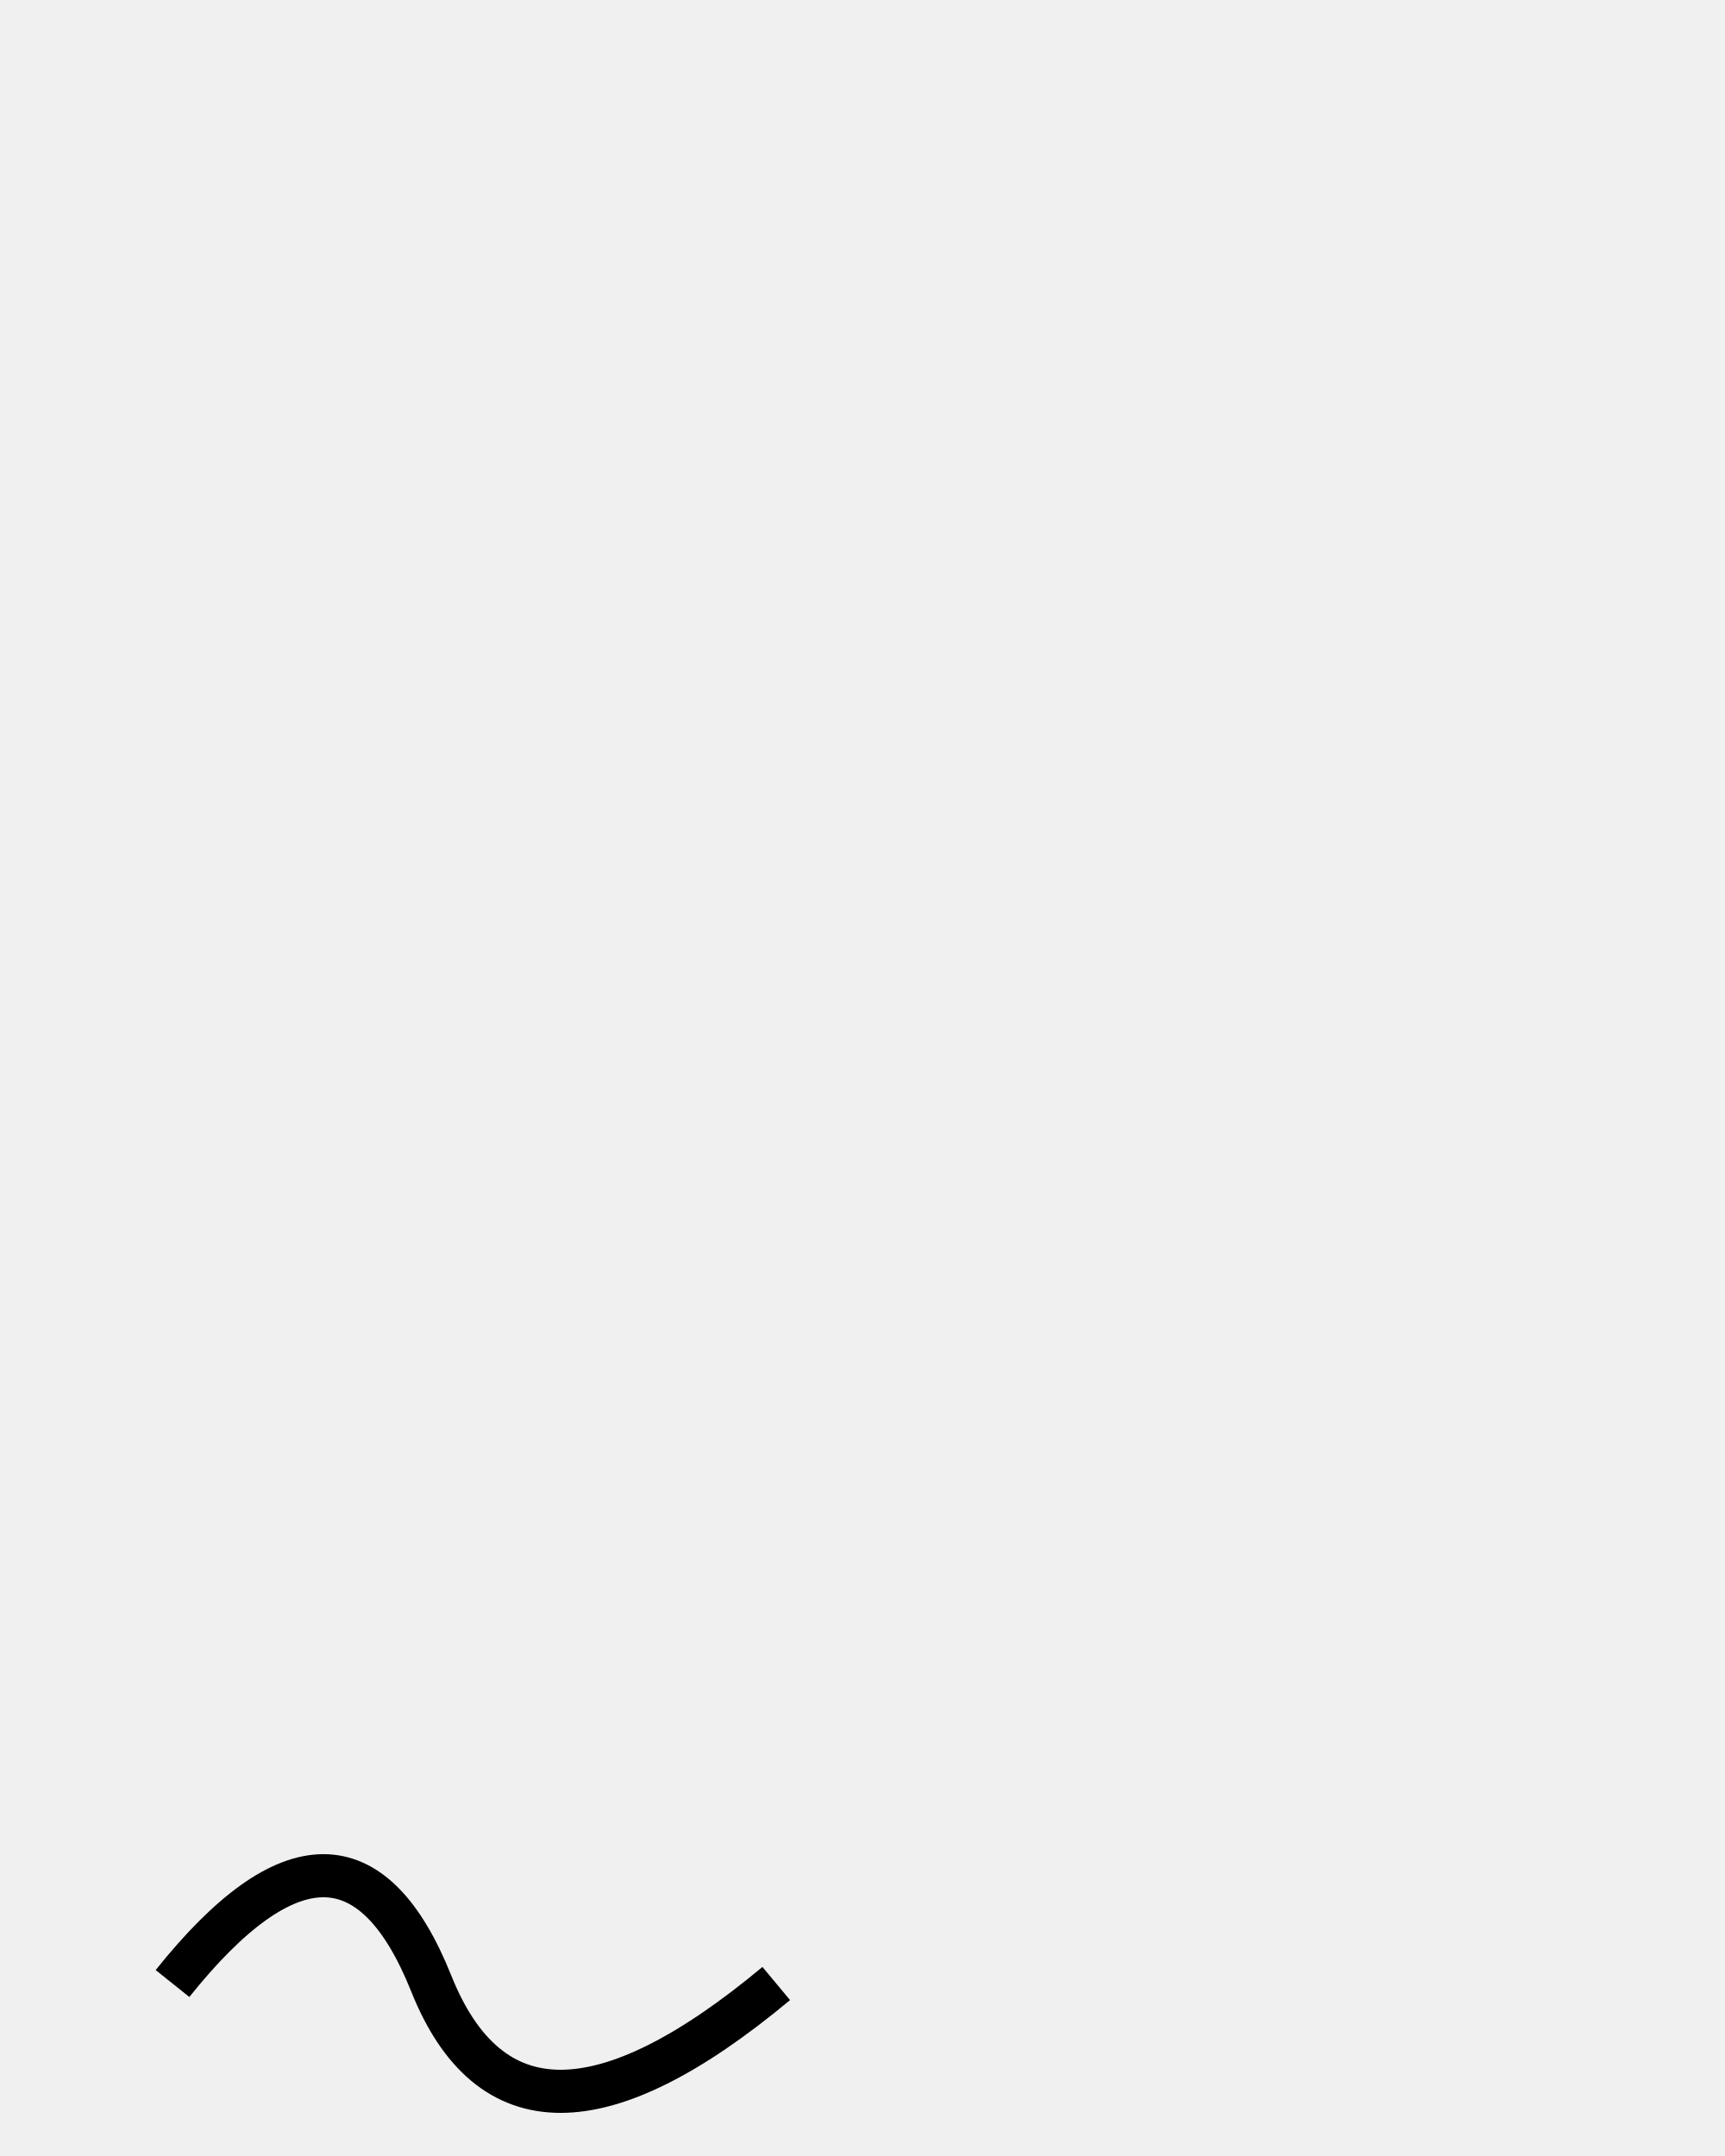
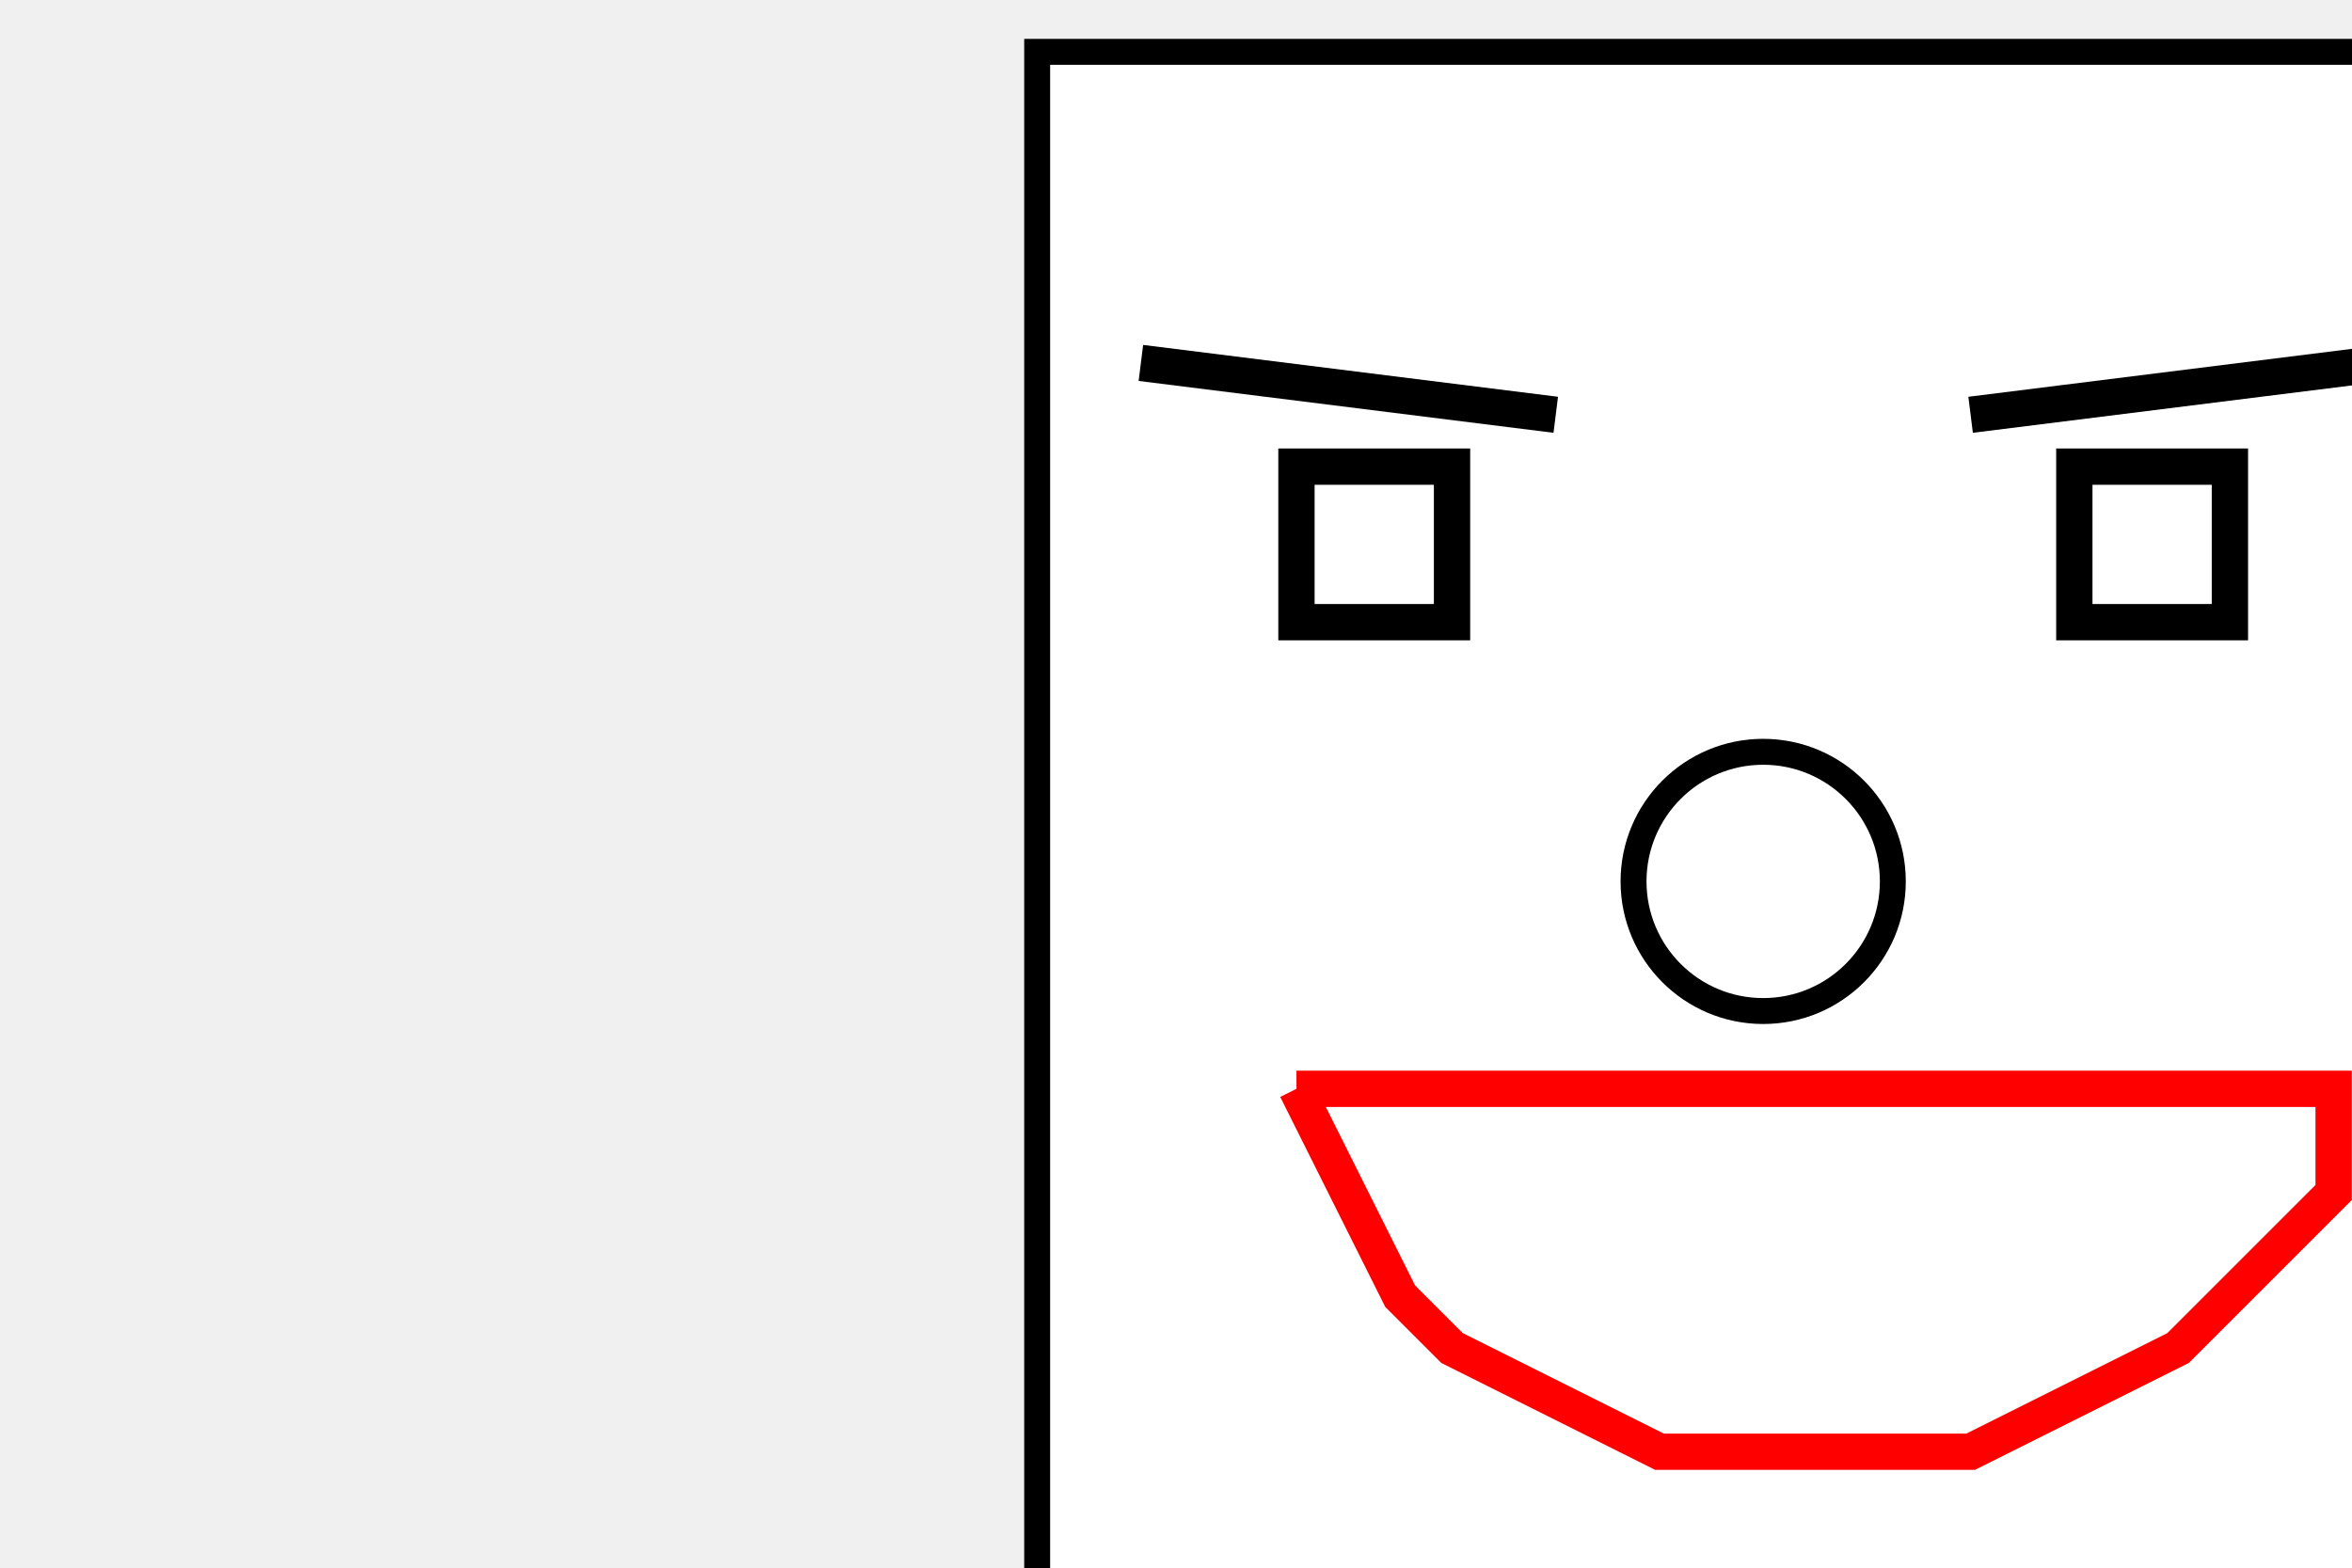
- <svg xmlns="http://www.w3.org/2000/svg" width="200" height="250" version="1.1">
-   <g id="egal" fill="blue" stroke="black" stroke-width="5">
-     <path d="M2440 11773 c-1389 -2 -2117 -6 -2124 -13 -7 -7 -6 -14 1 -21 9 -9 1113 -10 4237 -4 4123 7 4226 8 4226 26 0 21 629 20 -6340 12z" />
-   </g>
-   <path d="M20,230 Q40,205 50,230 T90,230" fill="none" stroke="black" stroke-width="5" />
+ <svg xmlns="http://www.w3.org/2000/svg" width="12cm" height="8cm" version="1.1">
+   <rect x="200" y="10" width="300" height="300" stroke="black" fill="white" stroke-width="5" />
+   <line x1="220" x2="300" y1="70" y2="80" stroke="black" stroke-width="7" />
+   <rect x="250" y="90" width="30" height="30" stroke="black" fill="white" stroke-width="7" />
+   <line x1="380" x2="460" y1="80" y2="70" stroke="black" stroke-width="7" />
+   <rect x="400" y="90" width="30" height="30" stroke="black" fill="white" stroke-width="7" />
+   <circle cx="340" cy="170" r="25" stroke="black" fill="transparent" stroke-width="5" />
+   <polyline points="250 210  260 230  270 250  280 260  320 280 350 280                       380 280  420 260  430 250  440 240  450 230 450 210 250 210" stroke="red" fill="white" stroke-width="7" />
</svg>
